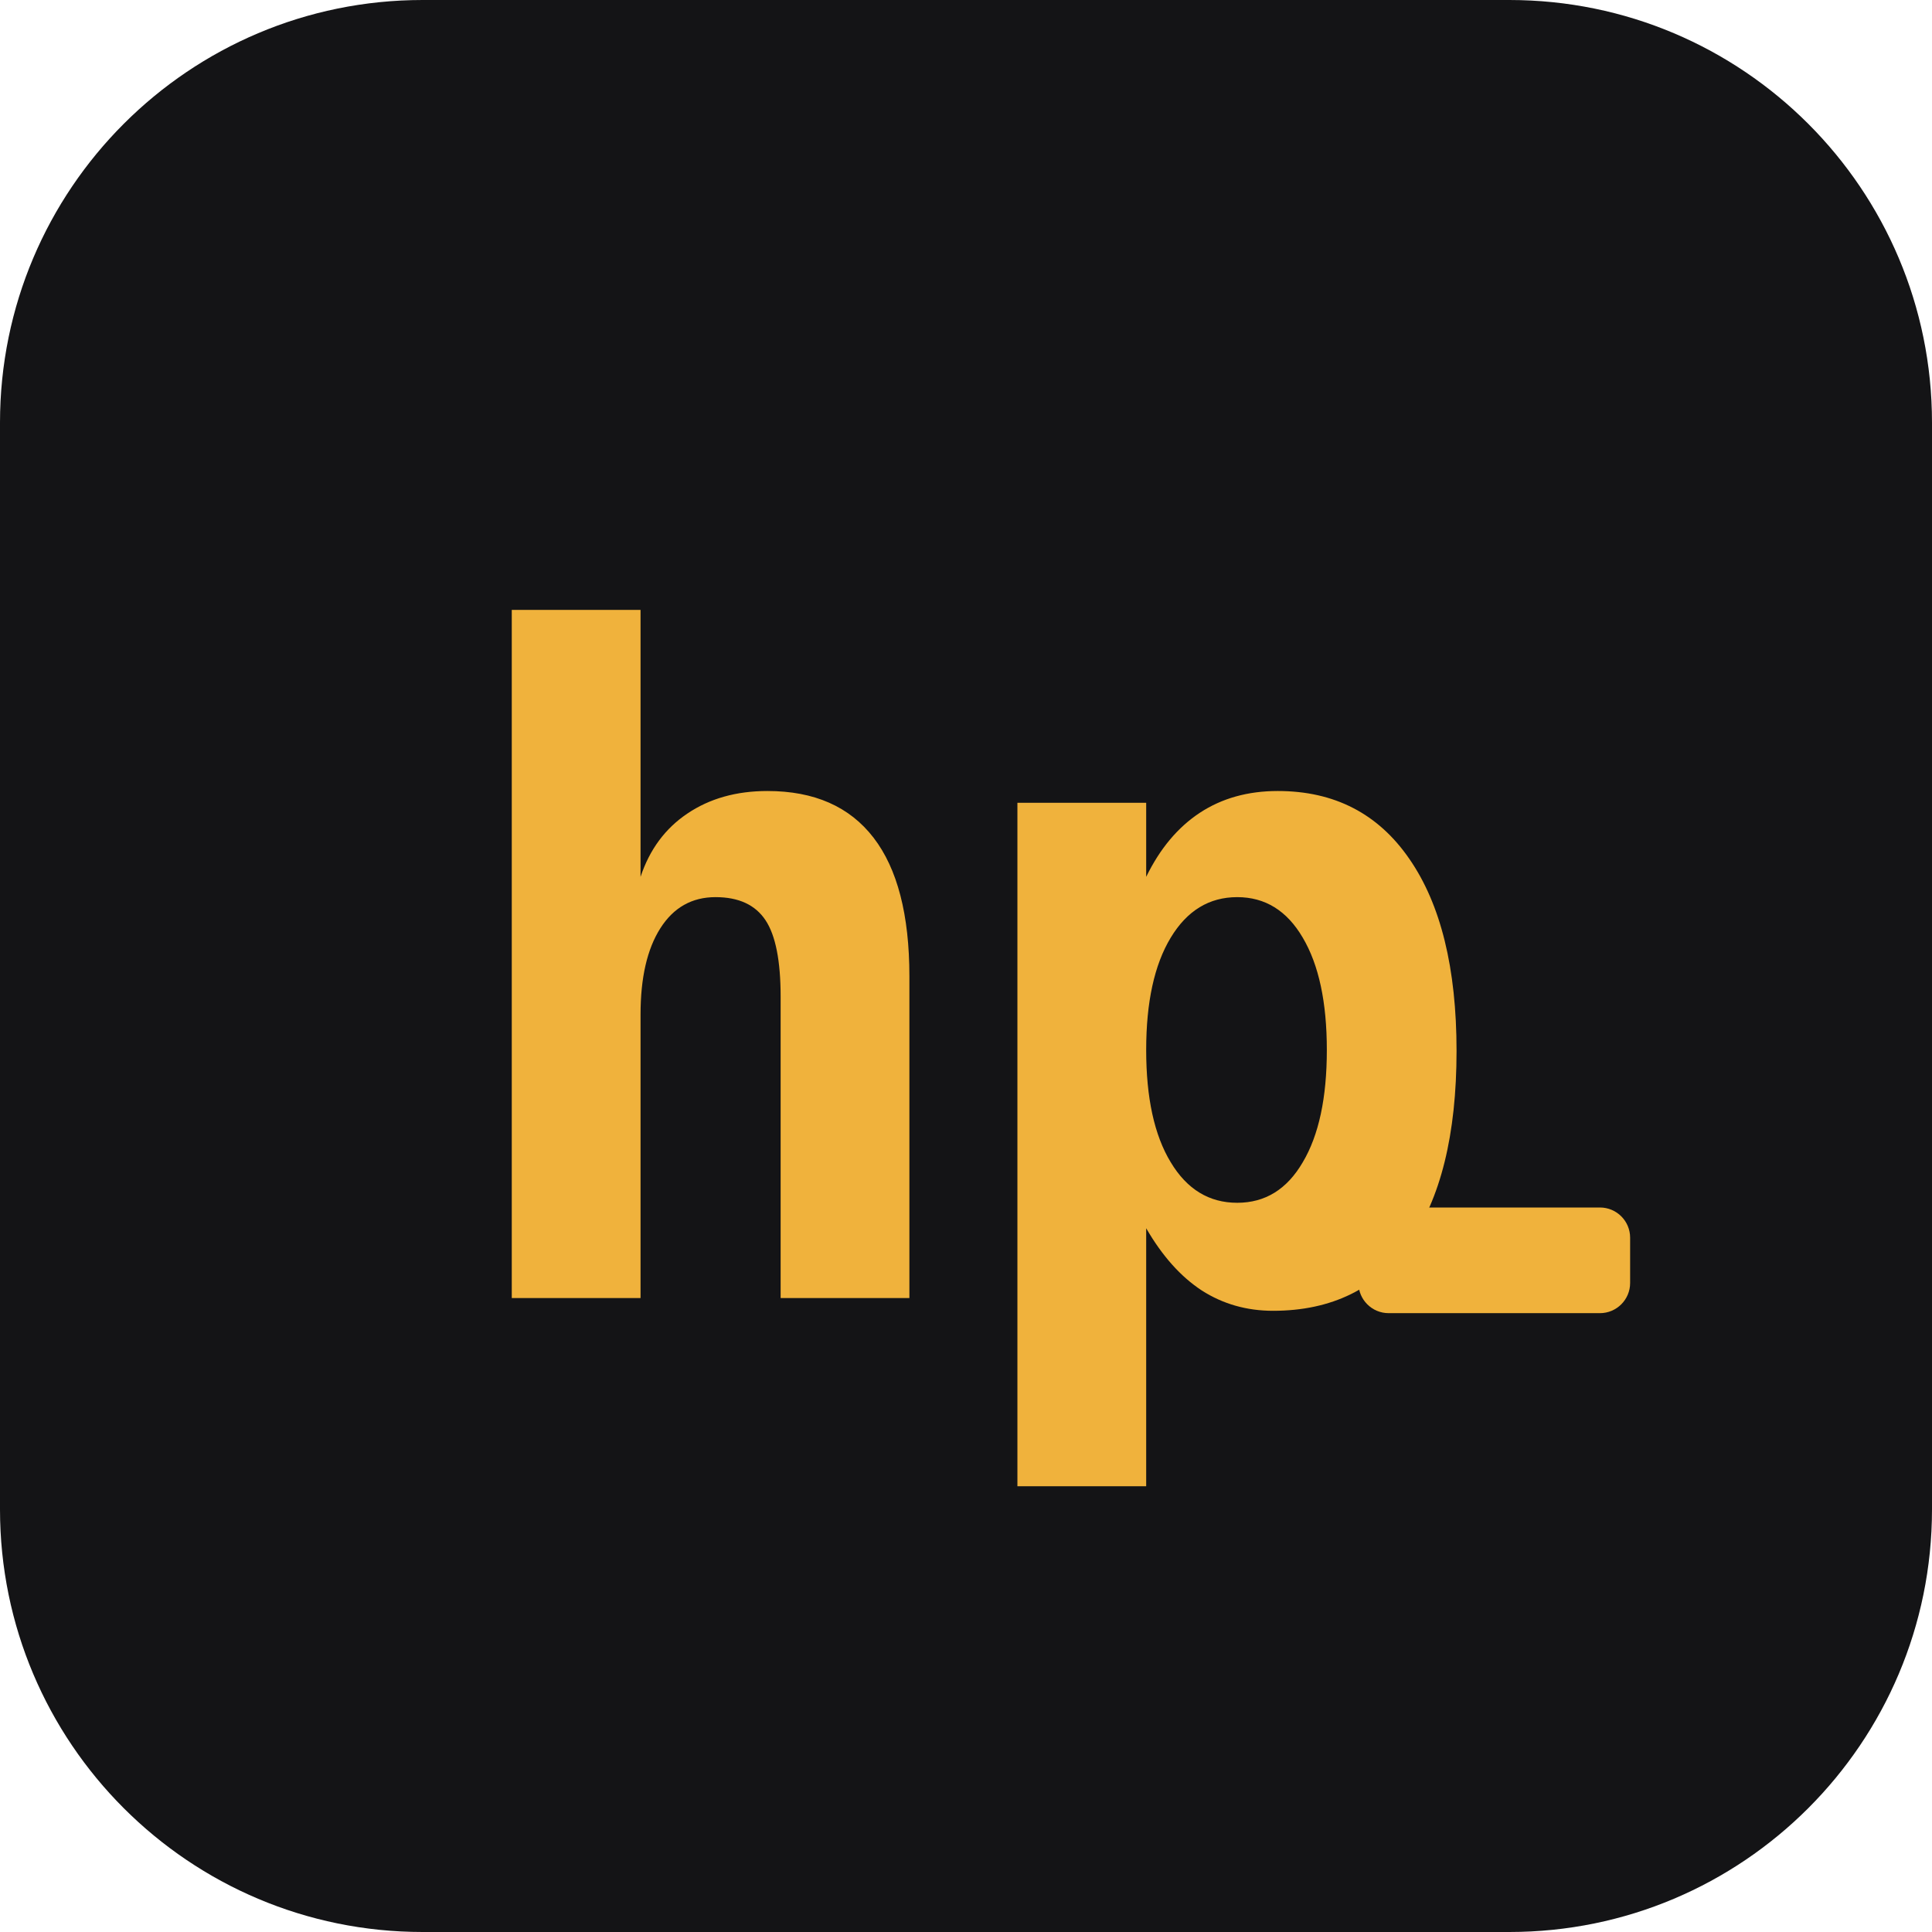
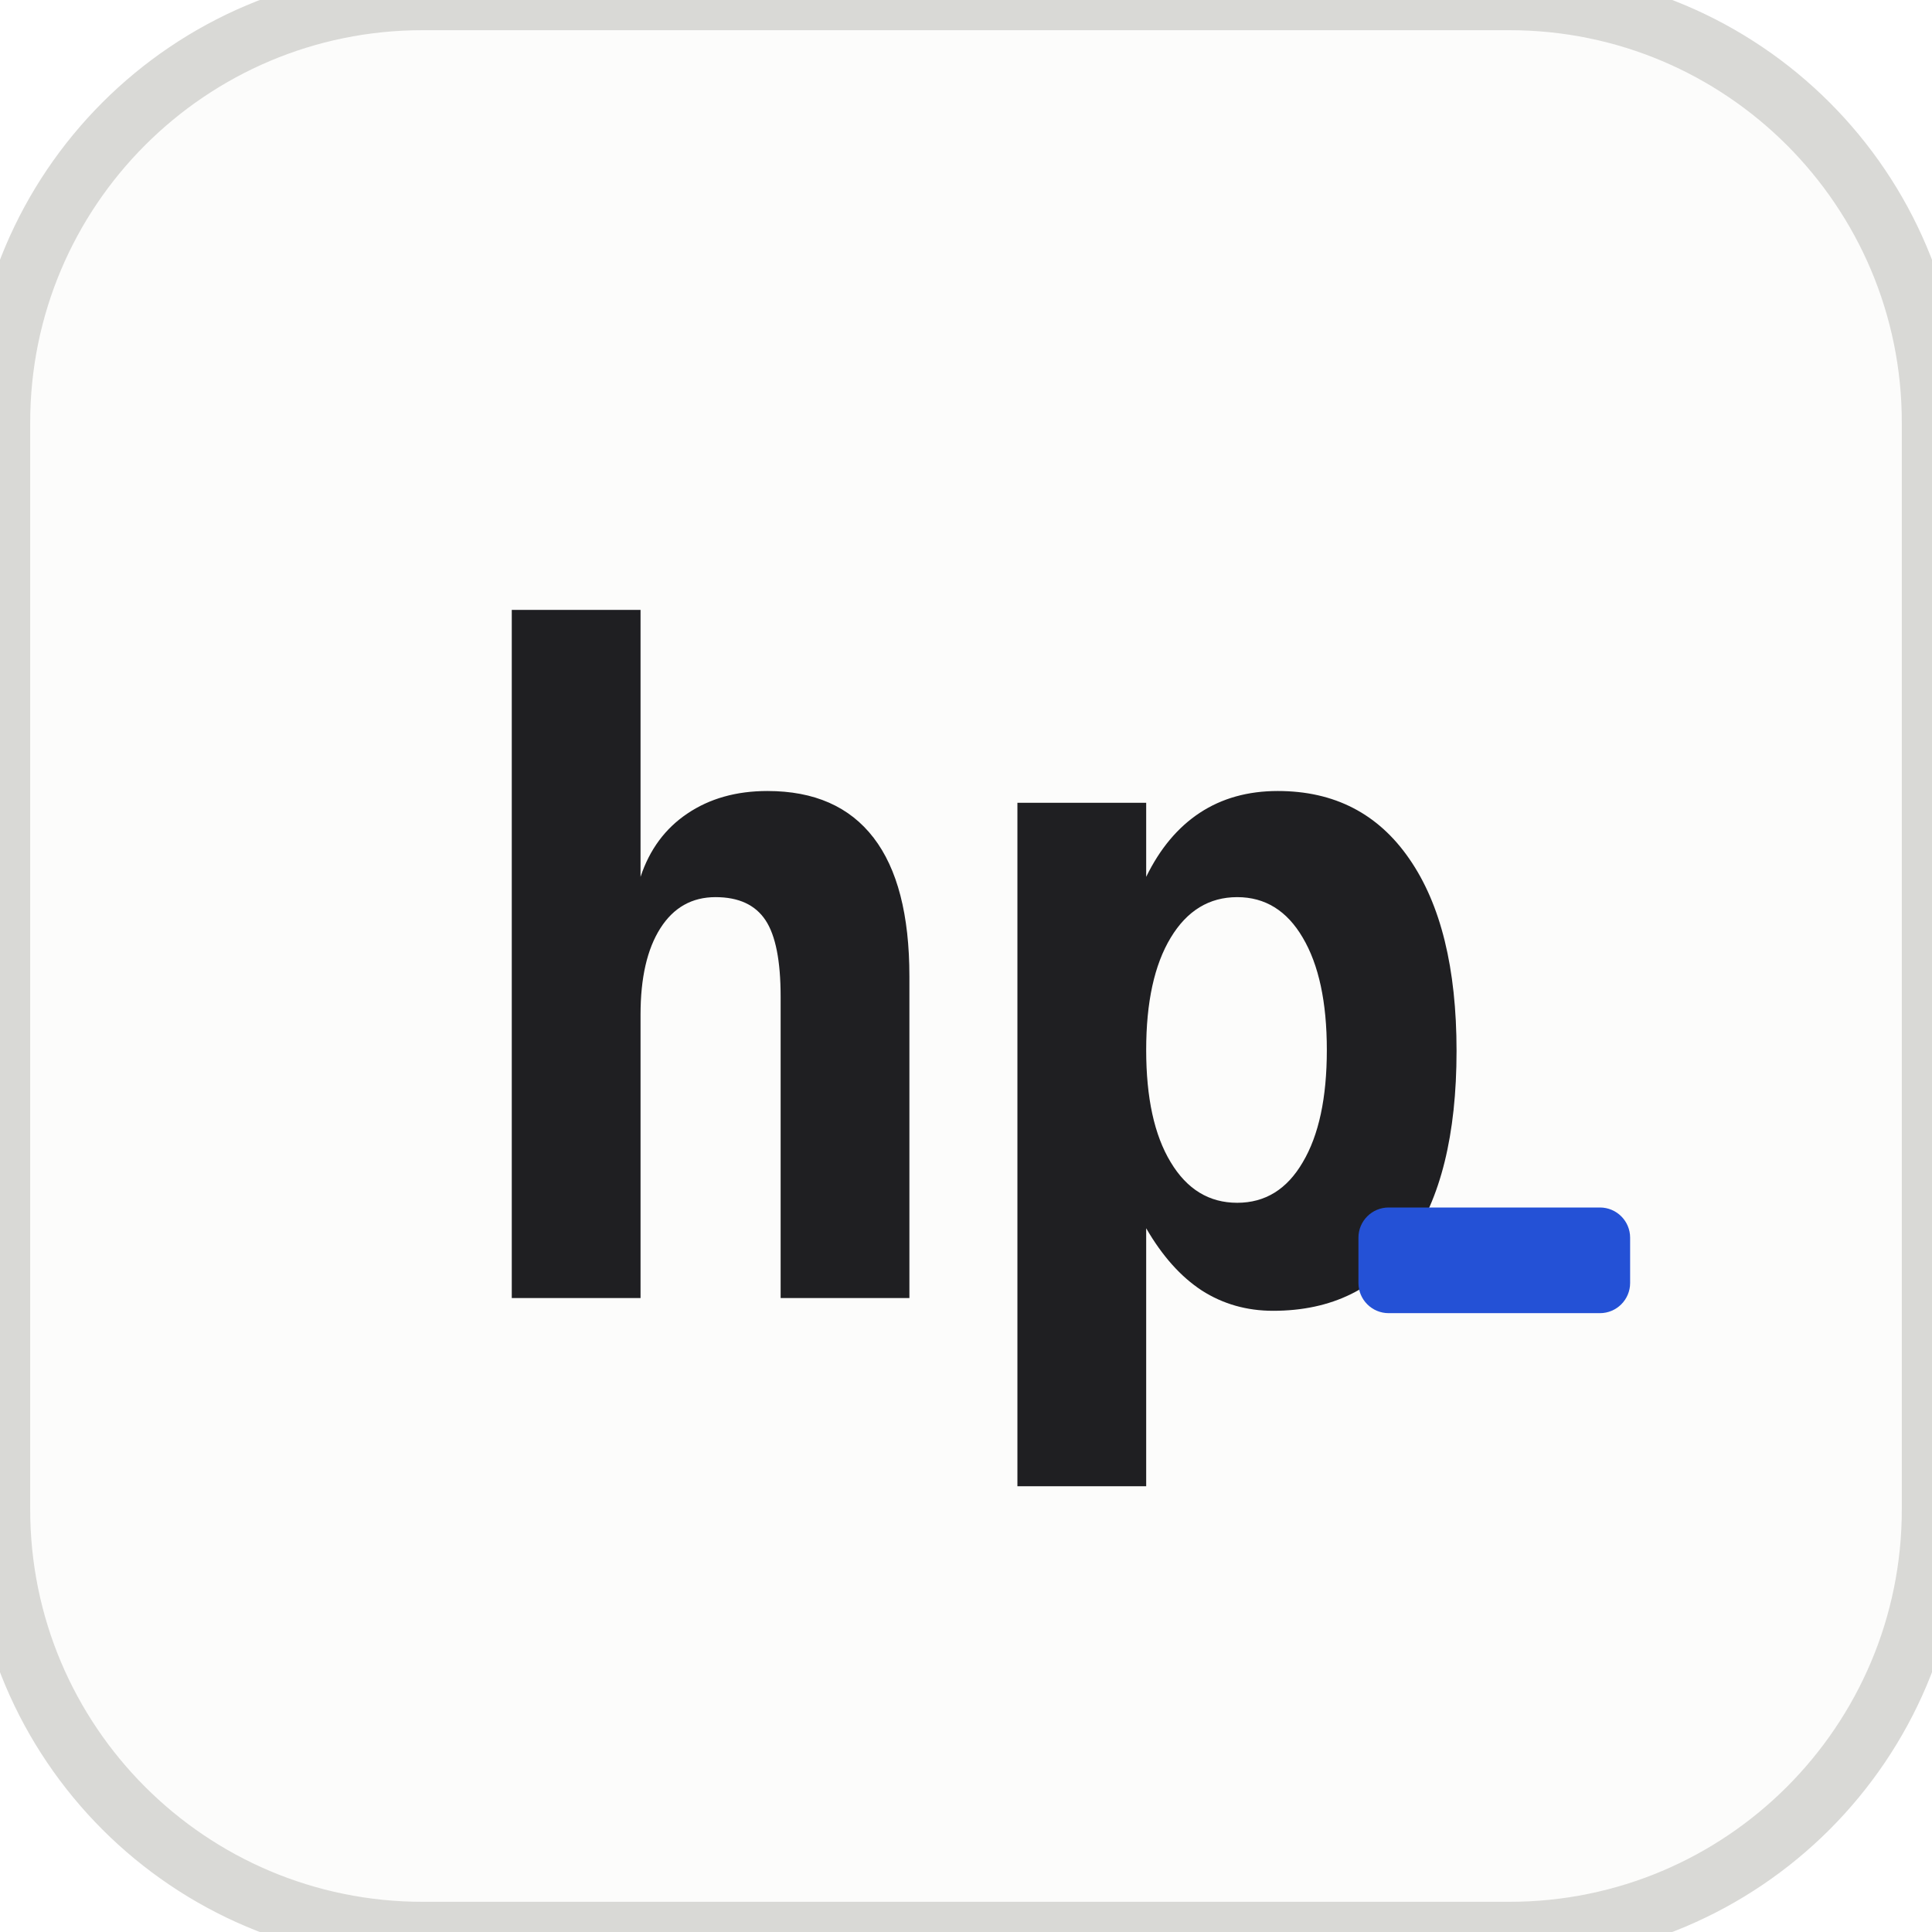
<svg xmlns="http://www.w3.org/2000/svg" viewBox="0 0 64 64">
-   <rect width="64" height="64" rx="14" fill="#141416" />
-   <text x="32" y="43" text-anchor="middle" font-family="ui-monospace, 'SF Mono', Menlo, Consolas, monospace" font-size="30" font-weight="700" fill="#f0b23c" letter-spacing="-1">hp</text>
-   <rect x="45" y="40" width="9" height="3.5" rx="1" fill="#f0b23c" />
+   <rect width="64" height="64" rx="14" fill="#fcfcfb" stroke="#d9d9d6" stroke-width="2" />
+   <text x="32" y="43" text-anchor="middle" font-family="ui-monospace, 'SF Mono', Menlo, Consolas, monospace" font-size="30" font-weight="700" fill="#1f1f22" letter-spacing="-1">hp</text>
+   <rect x="45" y="40" width="9" height="3.5" rx="1" fill="#2451d6" />
</svg>
